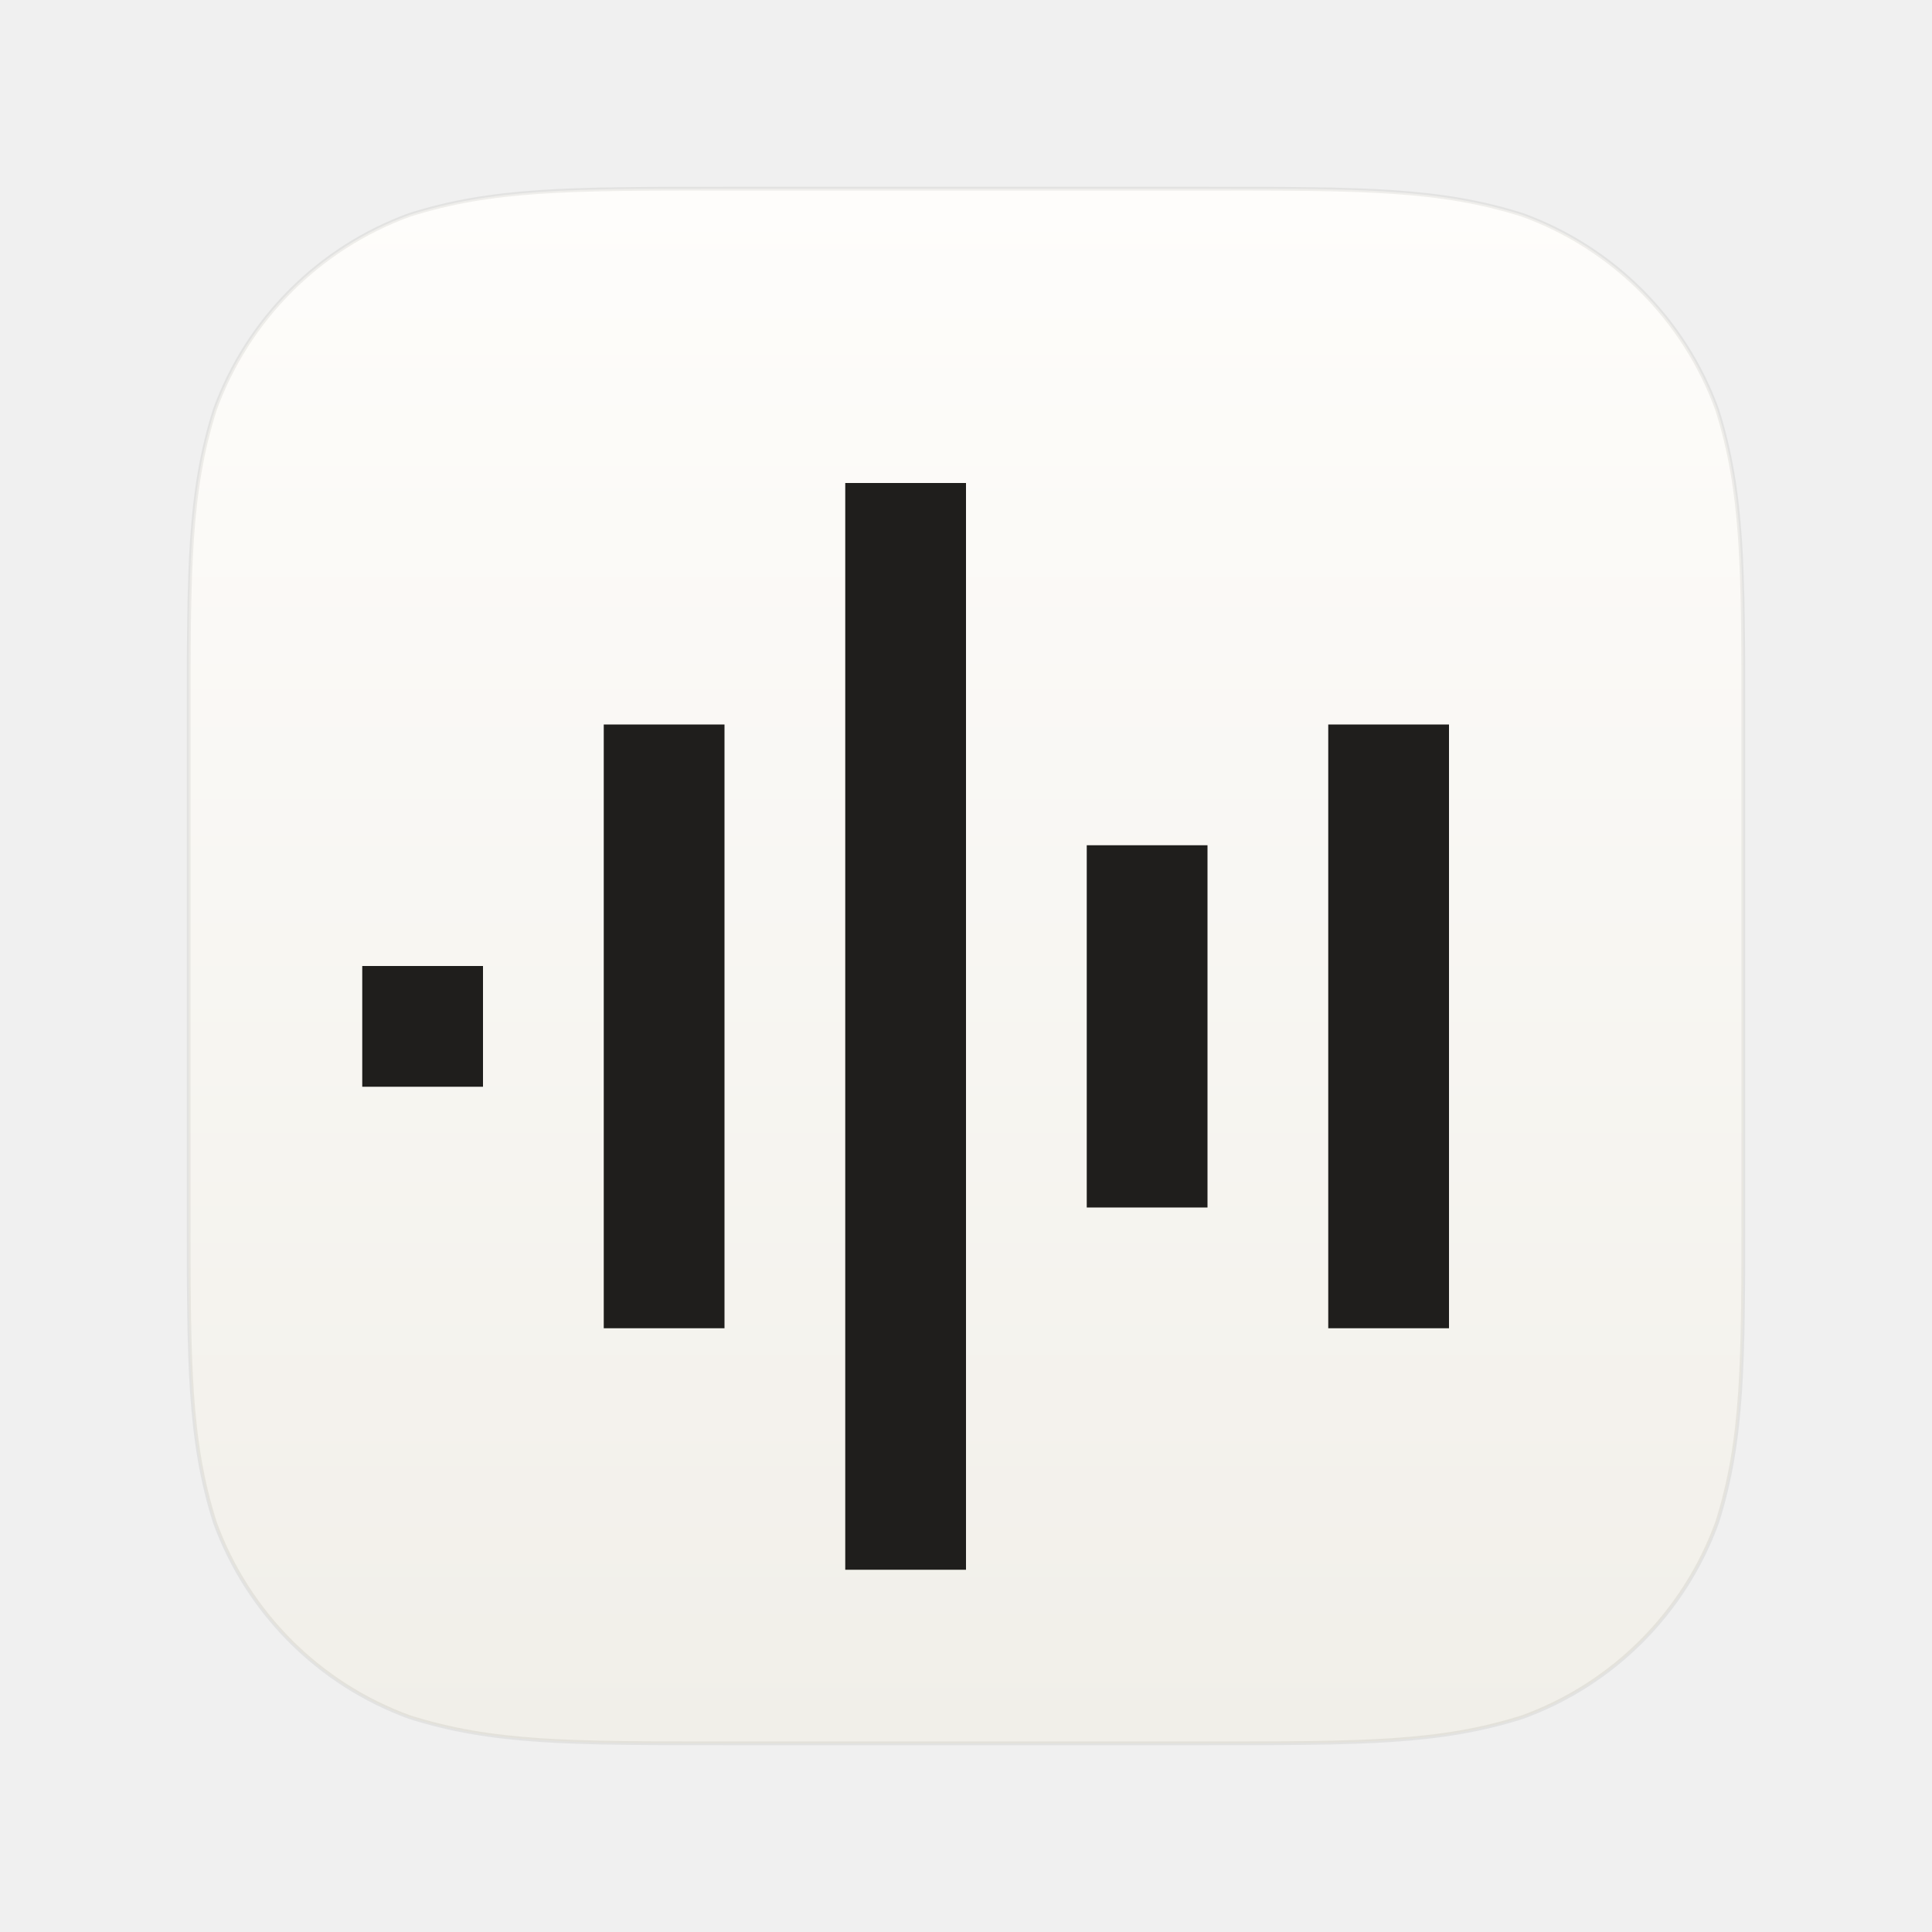
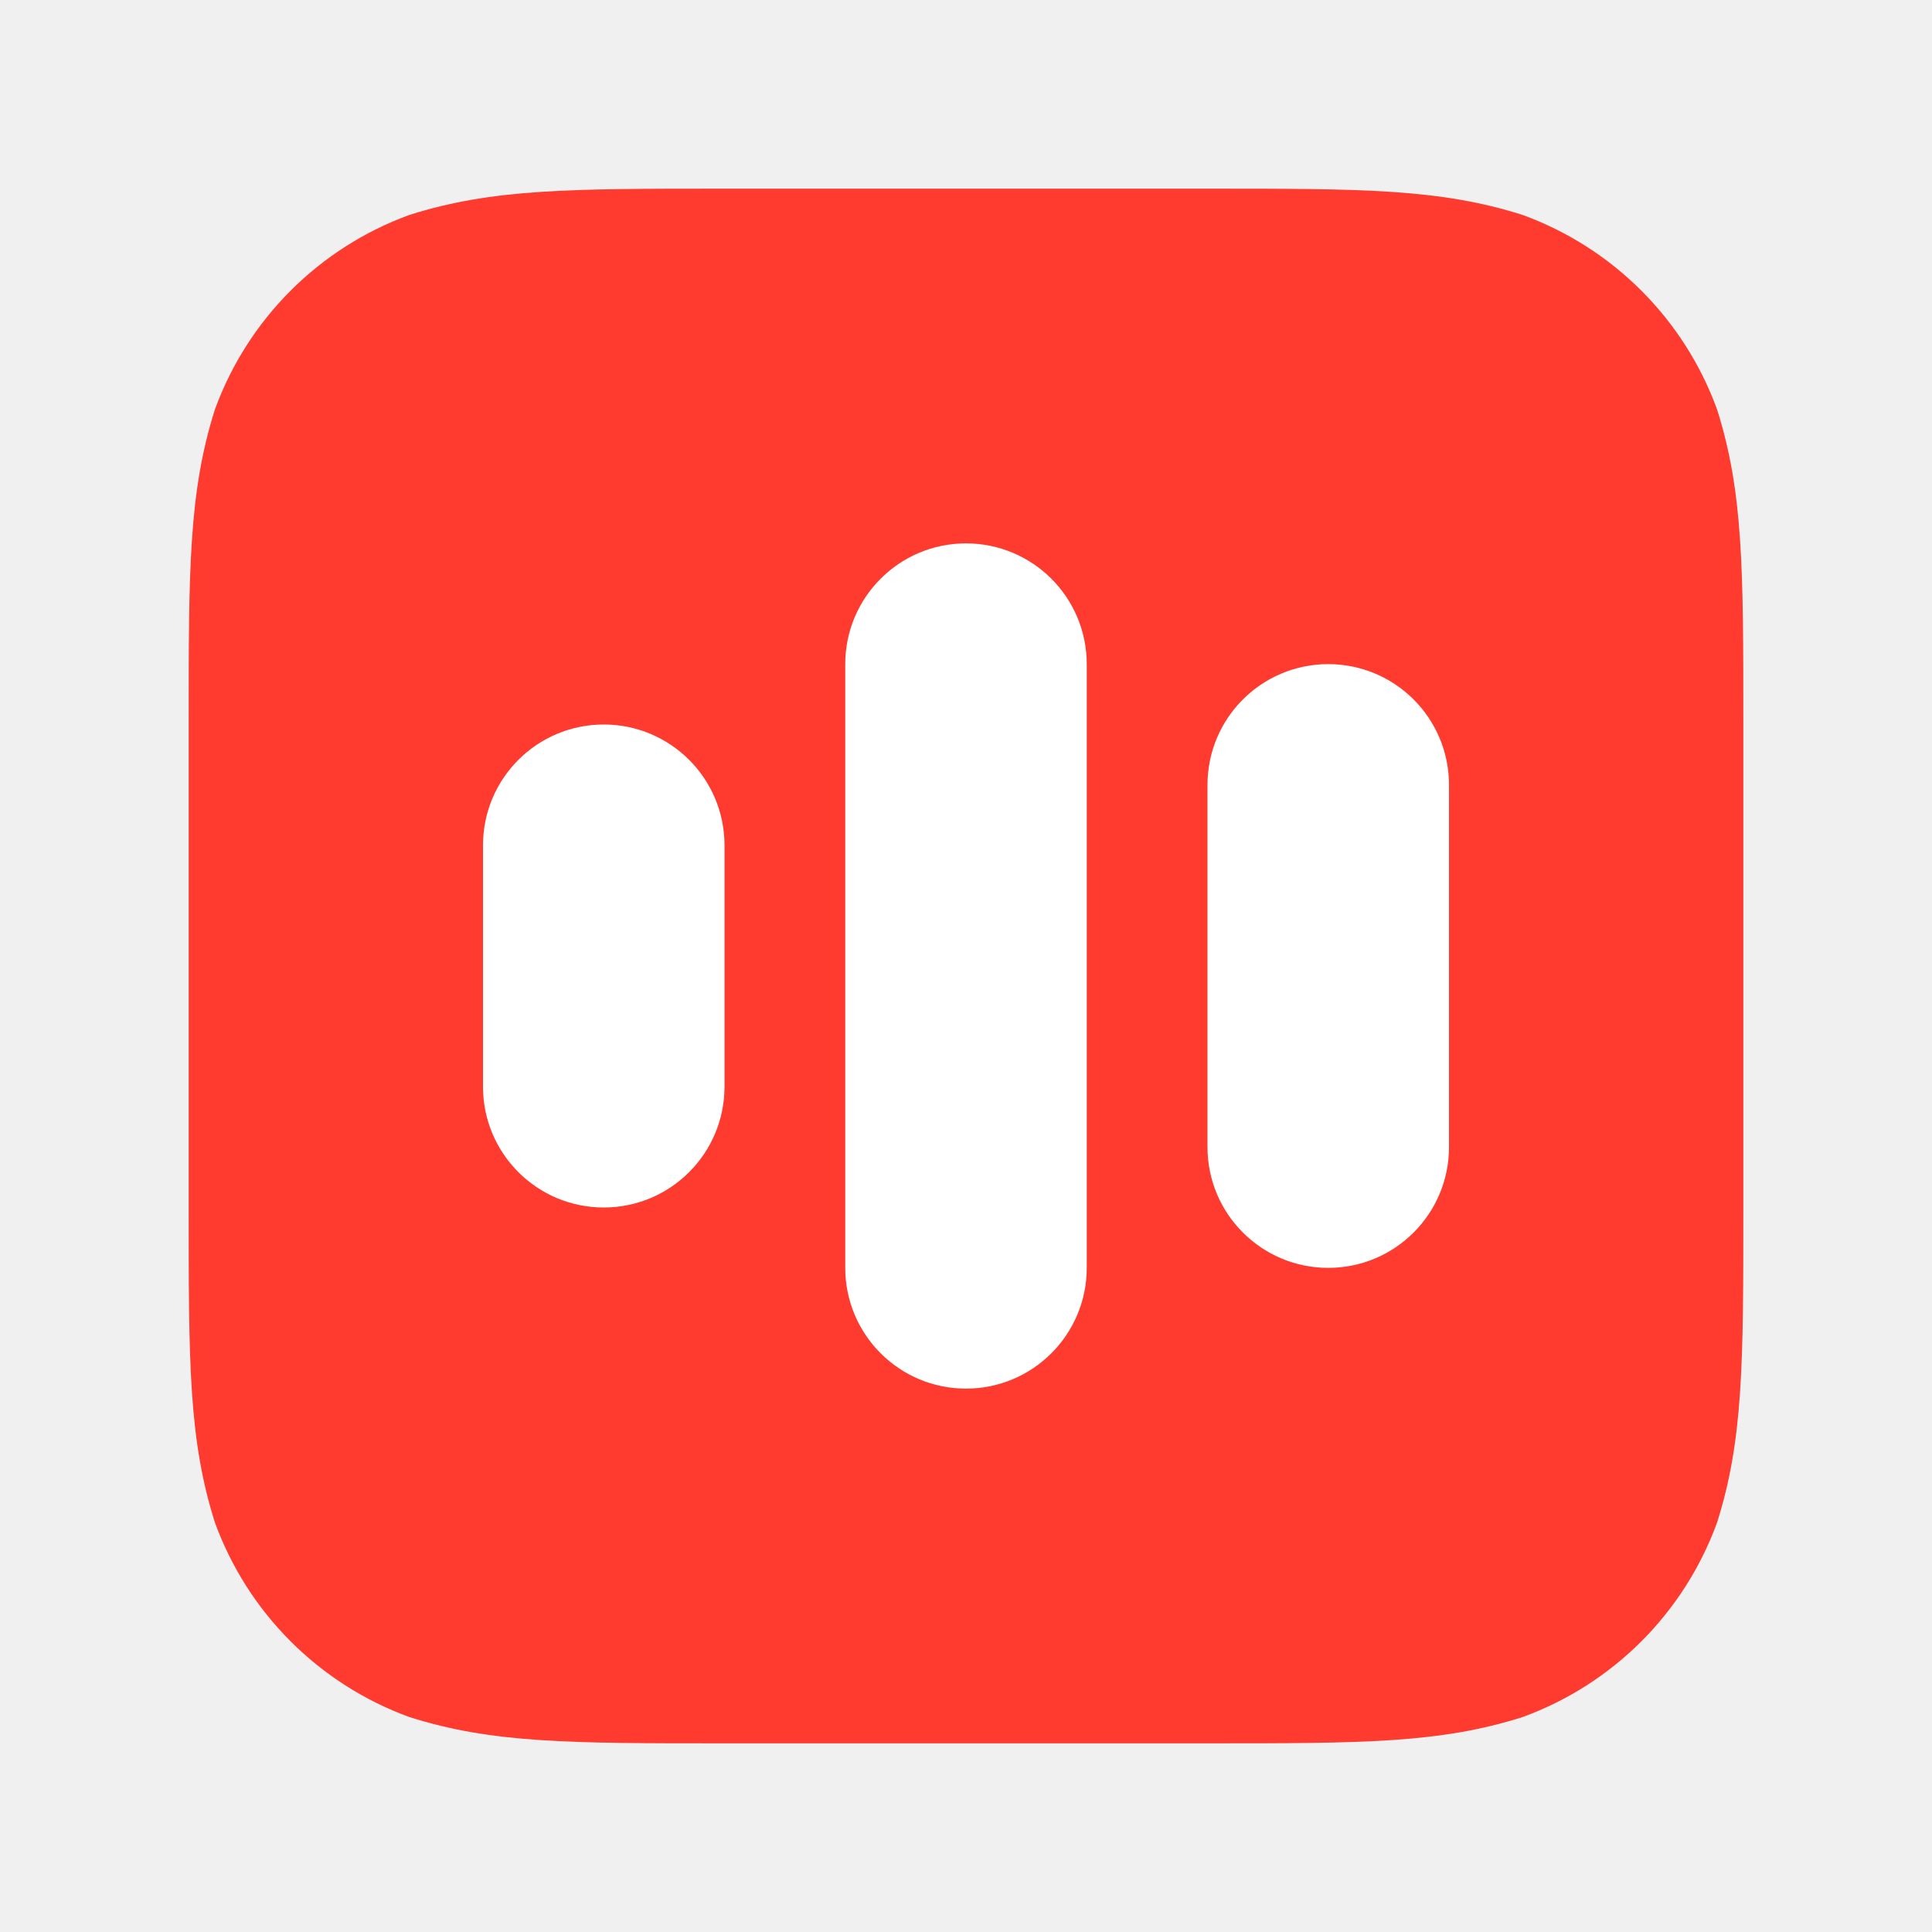
<svg xmlns="http://www.w3.org/2000/svg" viewBox="0 0 1024 1024" width="1024" height="1024">
-   <defs>
-     <linearGradient id="body" x1="0" y1="100" x2="0" y2="924" gradientUnits="userSpaceOnUse">
-       <stop offset="0" stop-color="#FEFDFB" />
-       <stop offset="1" stop-color="#F1EFE9" />
-     </linearGradient>
-   </defs>
-   <path fill="url(#body)" d="M924 512 L924 640.59 C924 722.19 924 763 910.11 806.92 C892.66 854.88 854.88 892.66 806.92 910.11 C763 924 722.19 924 640.59 924 L383.41 924 C301.81 924 261 924 217.08 910.11 C169.12 892.66 131.34 854.88 113.89 806.92 C100 763 100 722.19 100 640.59 L100 383.41 C100 301.81 100 261 113.89 217.08 C131.34 169.12 169.12 131.34 217.08 113.89 C261 100 301.81 100 383.41 100 L640.59 100 C722.19 100 763 100 806.92 113.89 C854.88 131.34 892.66 169.12 910.11 217.08 C924 261 924 301.81 924 383.41 Z" />
-   <path fill="none" stroke="#1F1E1C" stroke-opacity="0.07" stroke-width="2" d="M924 512 L924 640.59 C924 722.19 924 763 910.11 806.92 C892.66 854.88 854.88 892.66 806.92 910.11 C763 924 722.19 924 640.59 924 L383.41 924 C301.81 924 261 924 217.08 910.11 C169.12 892.66 131.34 854.88 113.89 806.92 C100 763 100 722.19 100 640.59 L100 383.41 C100 301.81 100 261 113.89 217.08 C131.34 169.12 169.12 131.34 217.08 113.89 C261 100 301.81 100 383.41 100 L640.59 100 C722.19 100 763 100 806.92 113.89 C854.88 131.34 892.66 169.12 910.11 217.08 C924 261 924 301.81 924 383.41 Z" />
-   <path fill="#1F1E1C" d="M448 256h64v64h-64zM448 320h64v64h-64zM320 384h64v64h-64zM448 384h64v64h-64zM704 384h64v64h-64zM320 448h64v64h-64zM448 448h64v64h-64zM576 448h64v64h-64zM704 448h64v64h-64zM192 512h64v64h-64zM320 512h64v64h-64zM448 512h64v64h-64zM576 512h64v64h-64zM704 512h64v64h-64zM320 576h64v64h-64zM448 576h64v64h-64zM576 576h64v64h-64zM704 576h64v64h-64zM320 640h64v64h-64zM448 640h64v64h-64zM704 640h64v64h-64zM448 704h64v64h-64zM448 768h64v64h-64z" />
+   <path fill="#FF3B30" d="M924 512 L924 640.59 C924 722.19 924 763 910.11 806.92 C892.66 854.88 854.88 892.66 806.92 910.11 C763 924 722.19 924 640.59 924 L383.41 924 C301.81 924 261 924 217.08 910.11 C169.12 892.66 131.34 854.88 113.89 806.92 C100 763 100 722.19 100 640.59 L100 383.41 C100 301.81 100 261 113.89 217.08 C131.34 169.12 169.12 131.34 217.08 113.89 C261 100 301.81 100 383.41 100 L640.59 100 C722.19 100 763 100 806.92 113.89 C854.88 131.34 892.66 169.12 910.11 217.08 C924 261 924 301.81 924 383.41 Z" />
+   <g>
+     <rect x="256" y="384" width="128" height="256" rx="64" fill="#FFFFFF" />
+     <rect x="448" y="288" width="128" height="448" rx="64" fill="#FFFFFF" />
+     <rect x="640" y="352" width="128" height="320" rx="64" fill="#FFFFFF" />
+   </g>
</svg>
